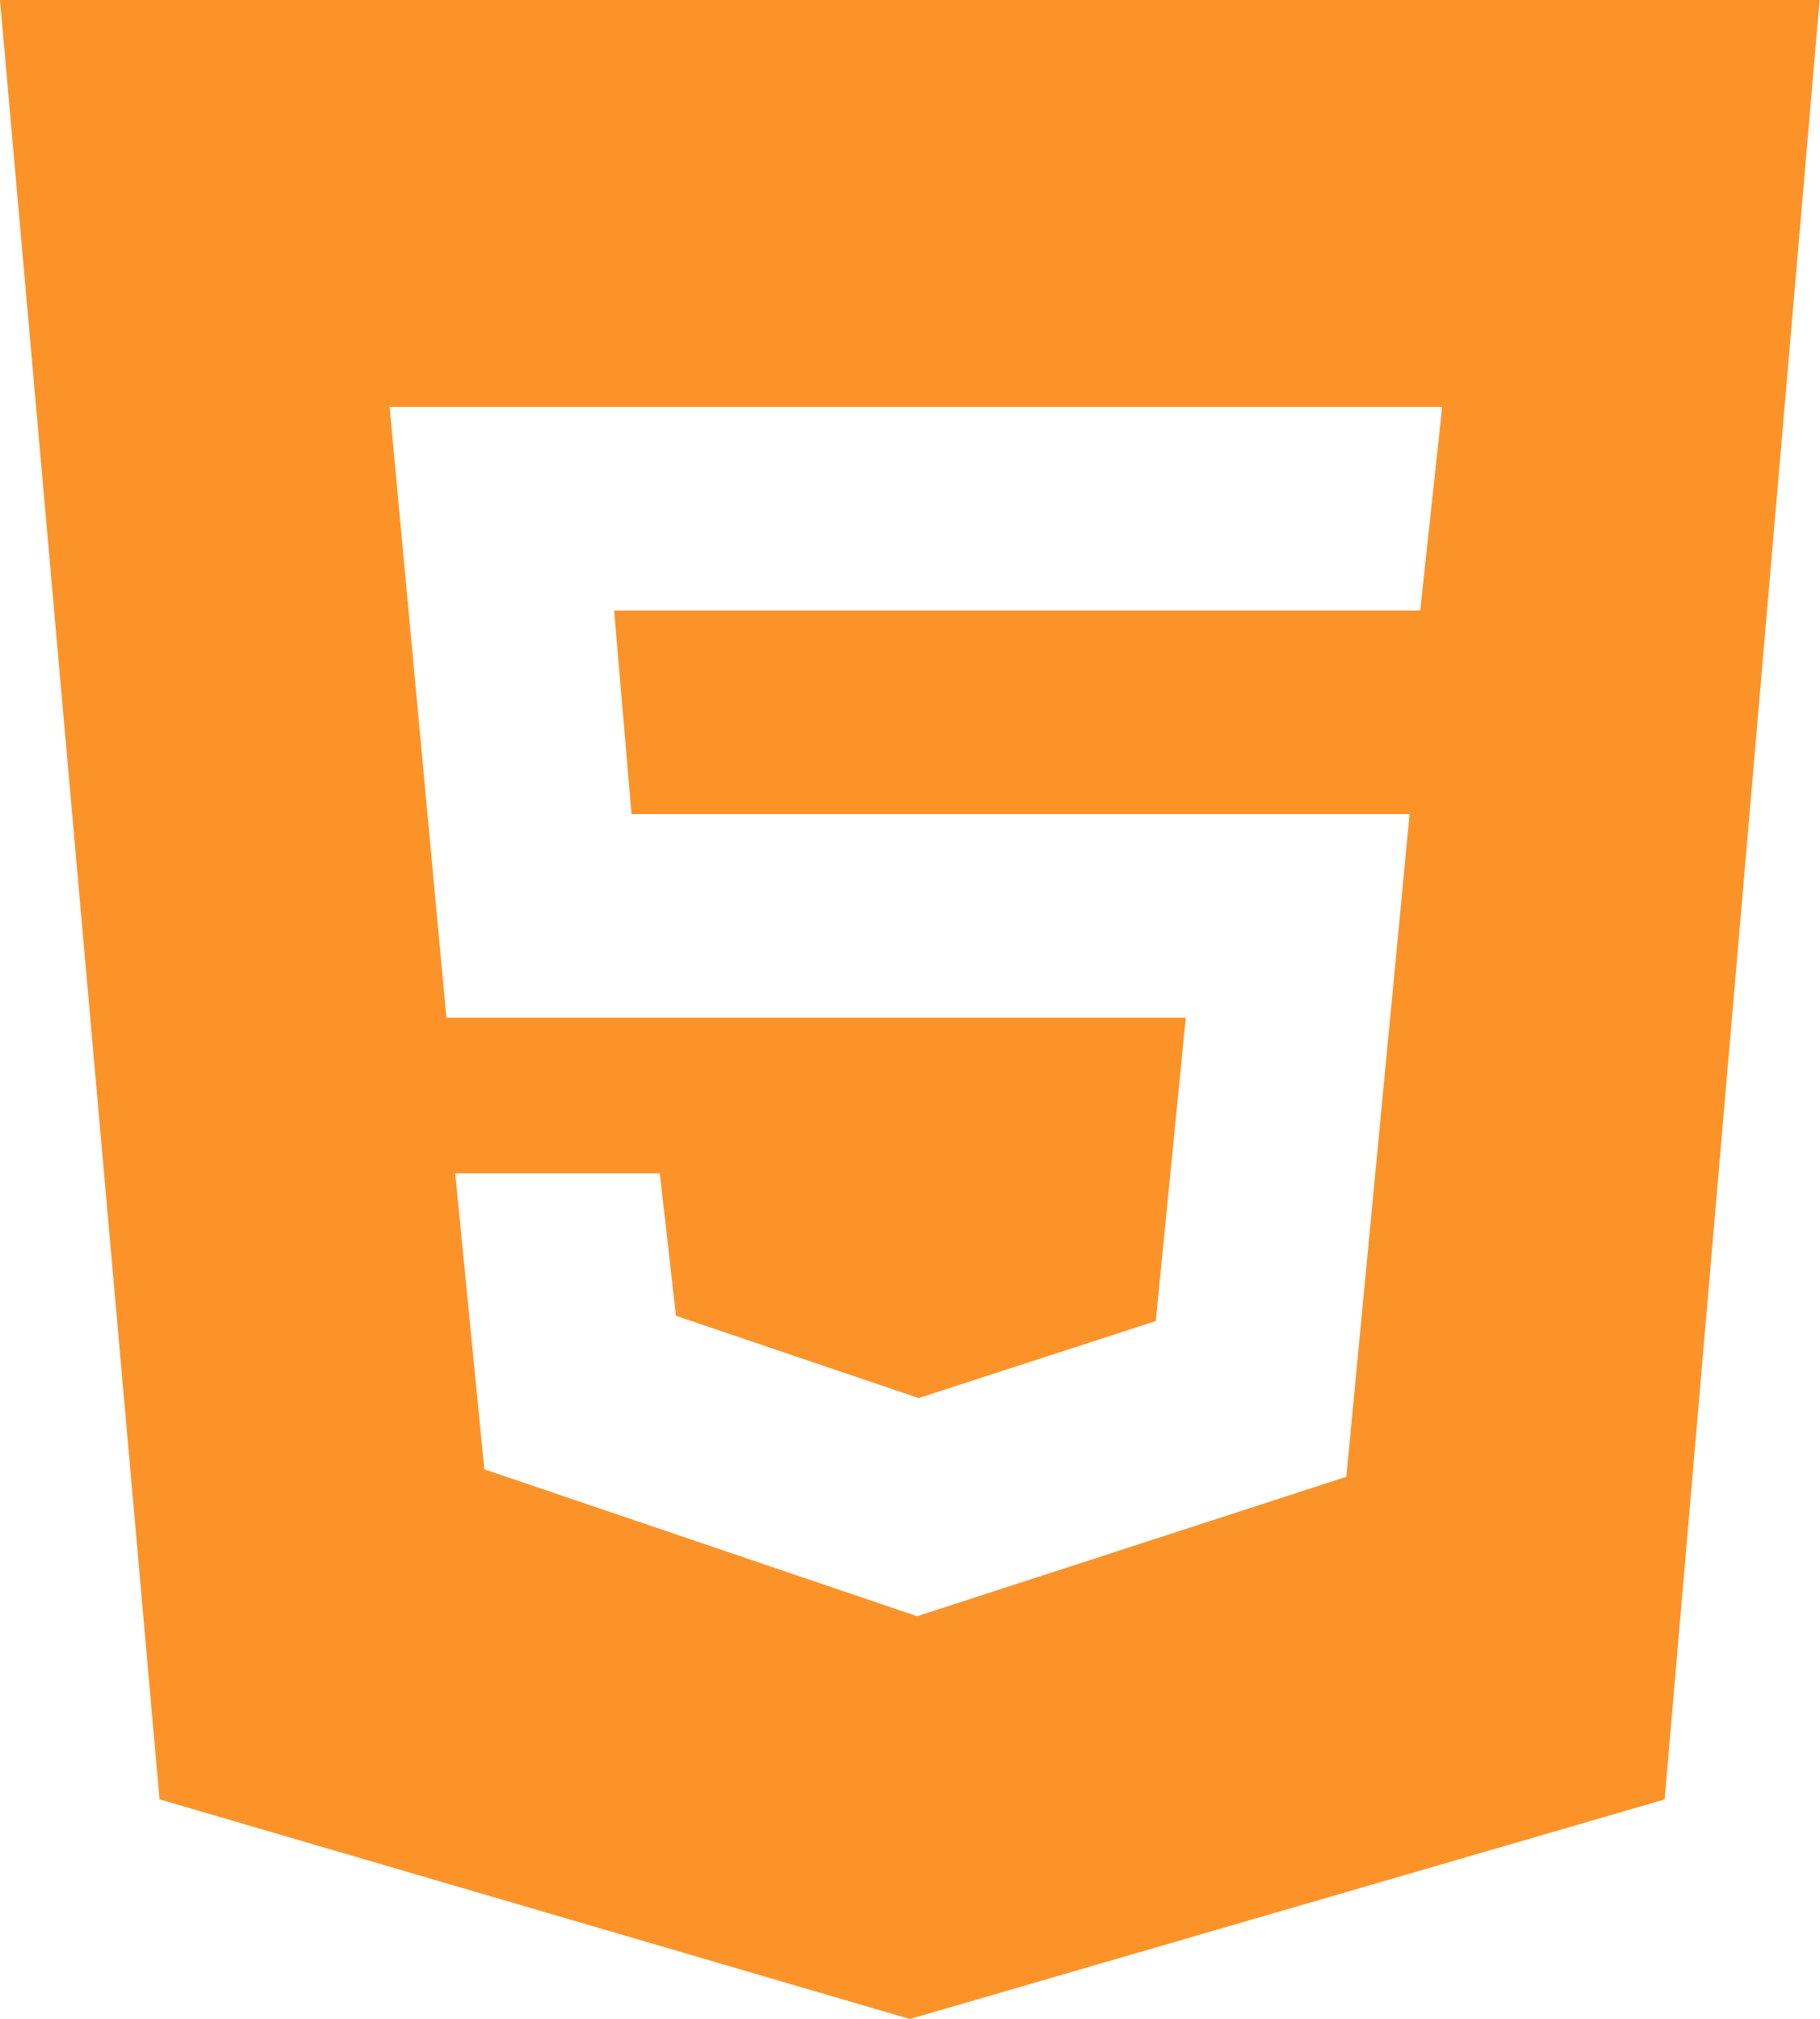
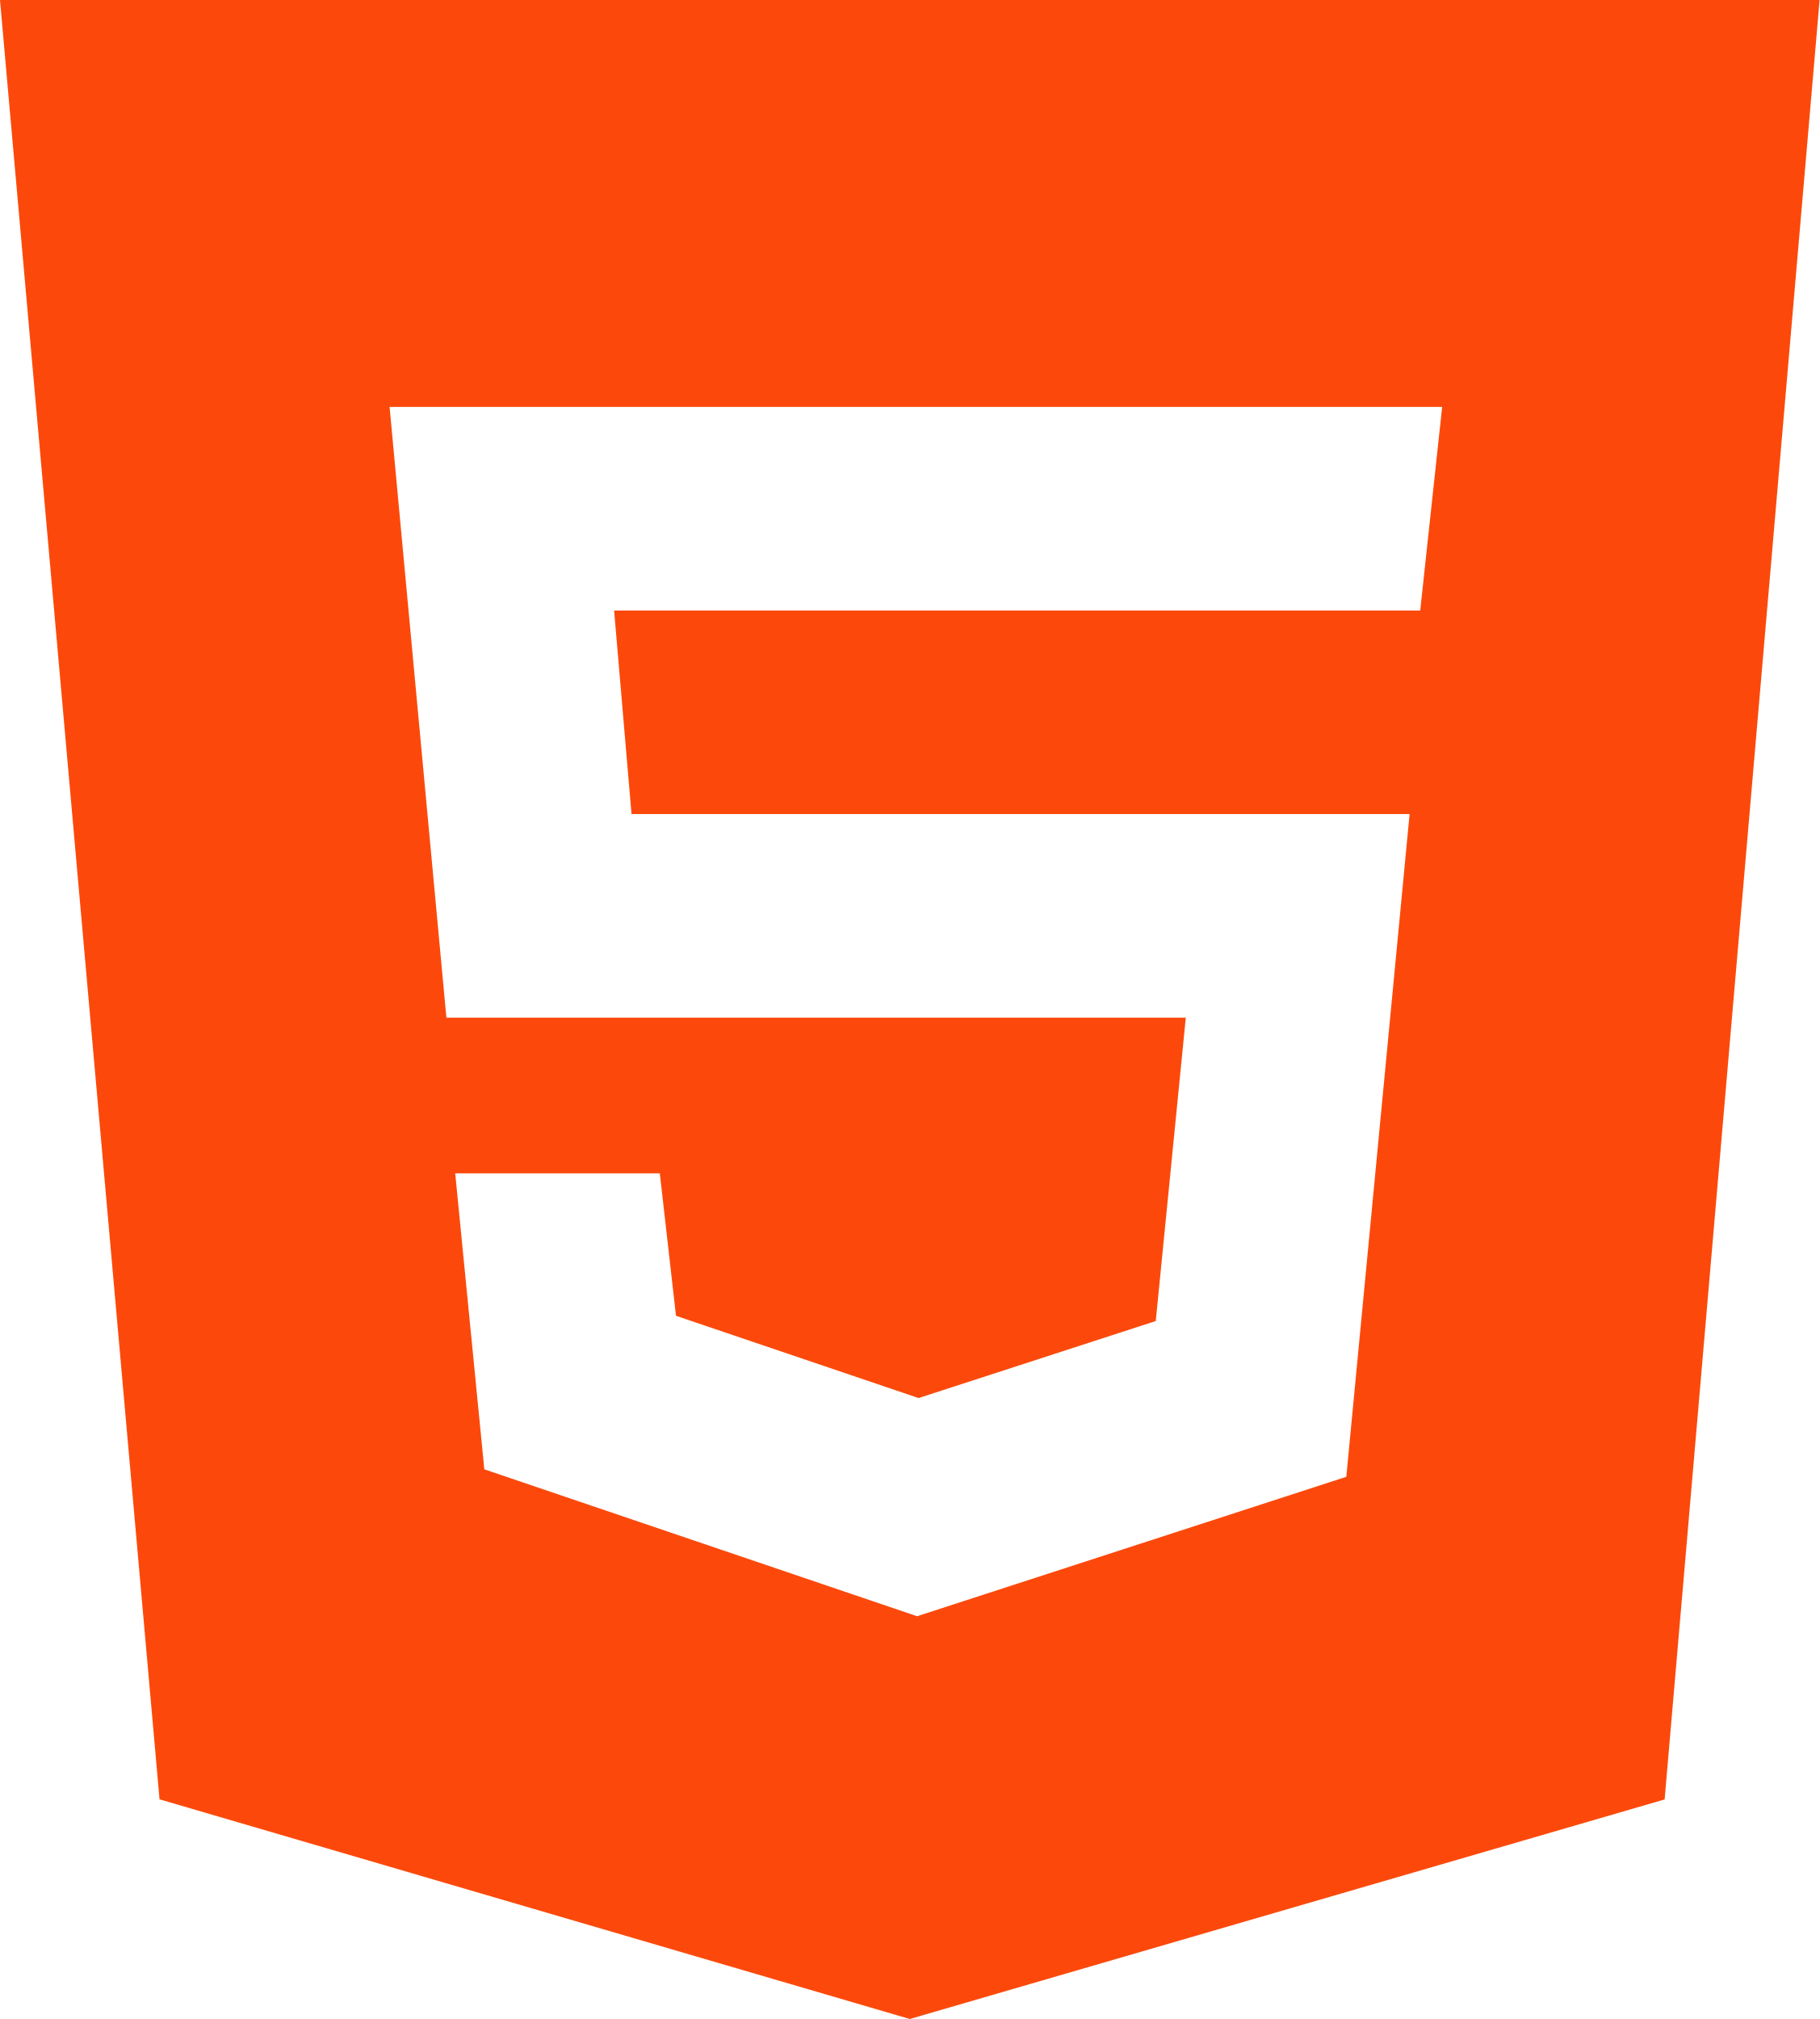
- <svg xmlns="http://www.w3.org/2000/svg" width="64" height="71" viewBox="0 0 64 71" fill="none">
-   <path d="M0 0L5.611 63.275L32 71L58.549 63.279L64 0H0ZM49.952 21.47H21.6L22.212 28.627H49.579L47.353 51.933L32.256 56.836L17.035 51.67L16.011 41.262H23.207L23.776 46.271L32.309 49.164L40.651 46.455L41.707 35.788H15.701L13.703 14.31H50.724L49.952 21.47Z" fill="#FC9329" />
+ <svg xmlns="http://www.w3.org/2000/svg" width="64" height="71" viewBox="0 0 64 71" fill="#FC490B">
+   <path d="M0 0L5.611 63.275L32 71L58.549 63.279L64 0H0ZM49.952 21.47H21.6L22.212 28.627H49.579L47.353 51.933L32.256 56.836L17.035 51.67L16.011 41.262H23.207L23.776 46.271L32.309 49.164L40.651 46.455L41.707 35.788H15.701L13.703 14.31H50.724L49.952 21.47Z" fill="#FC490B" />
</svg>
